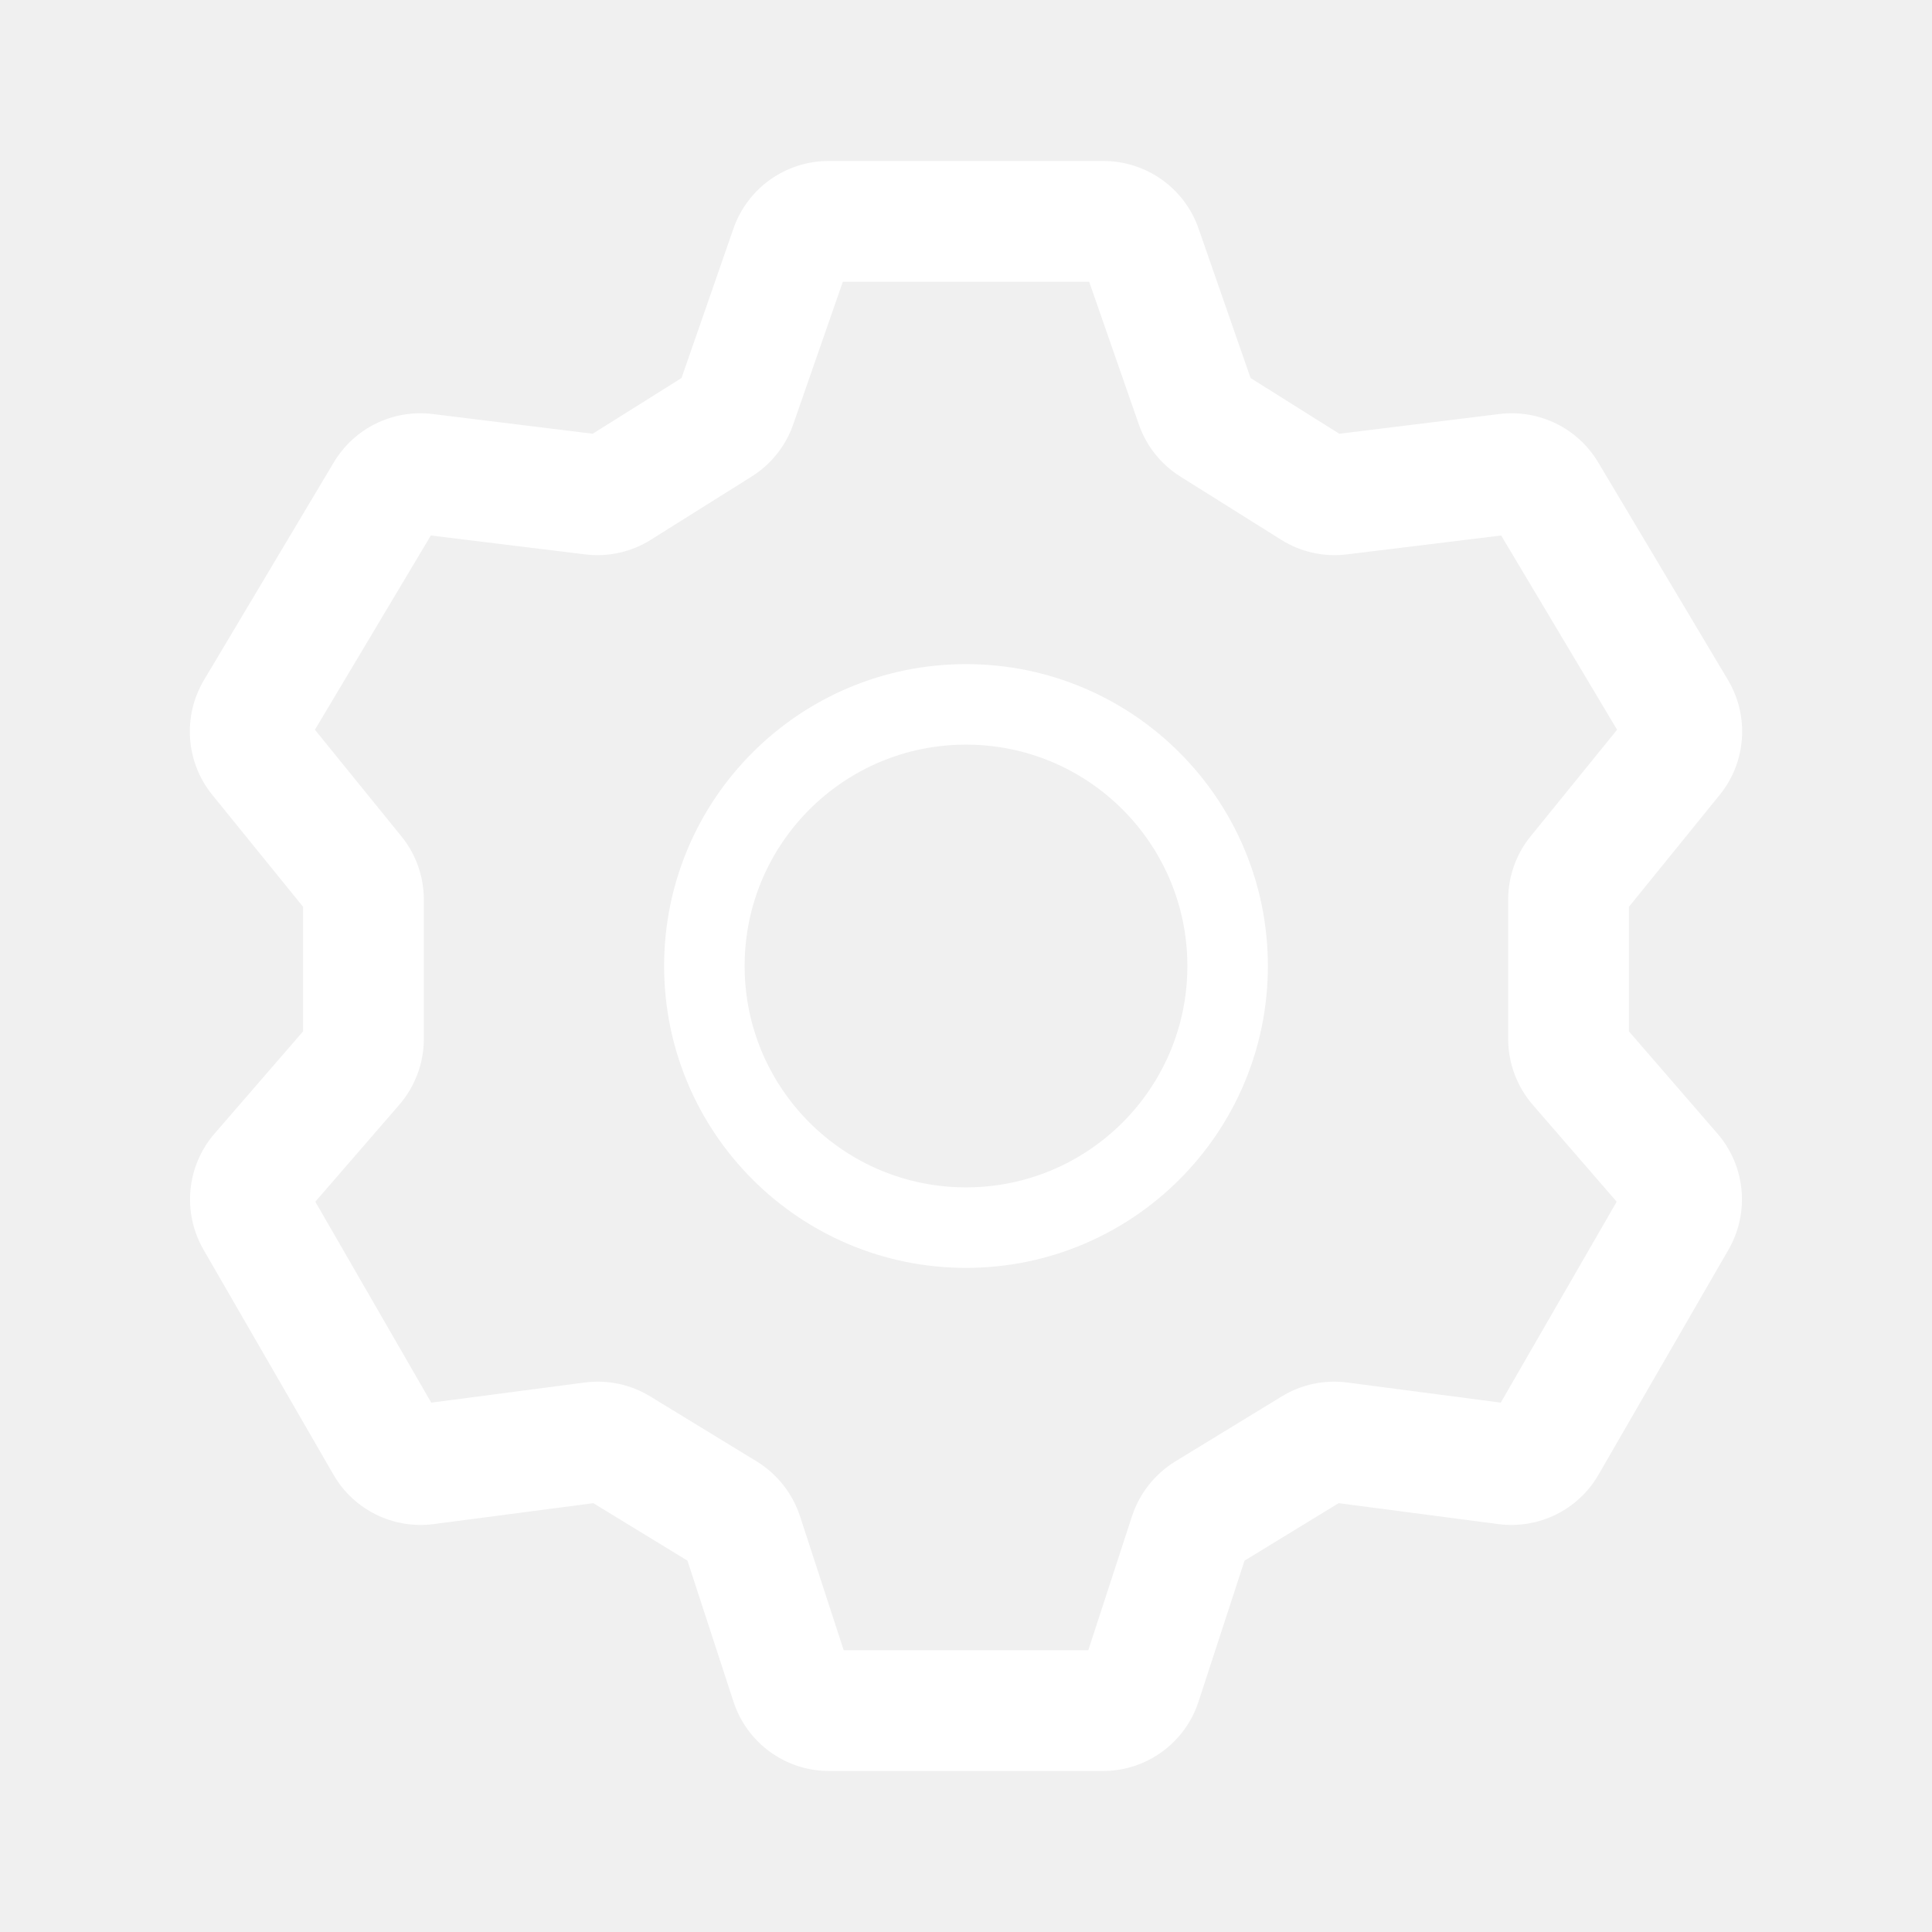
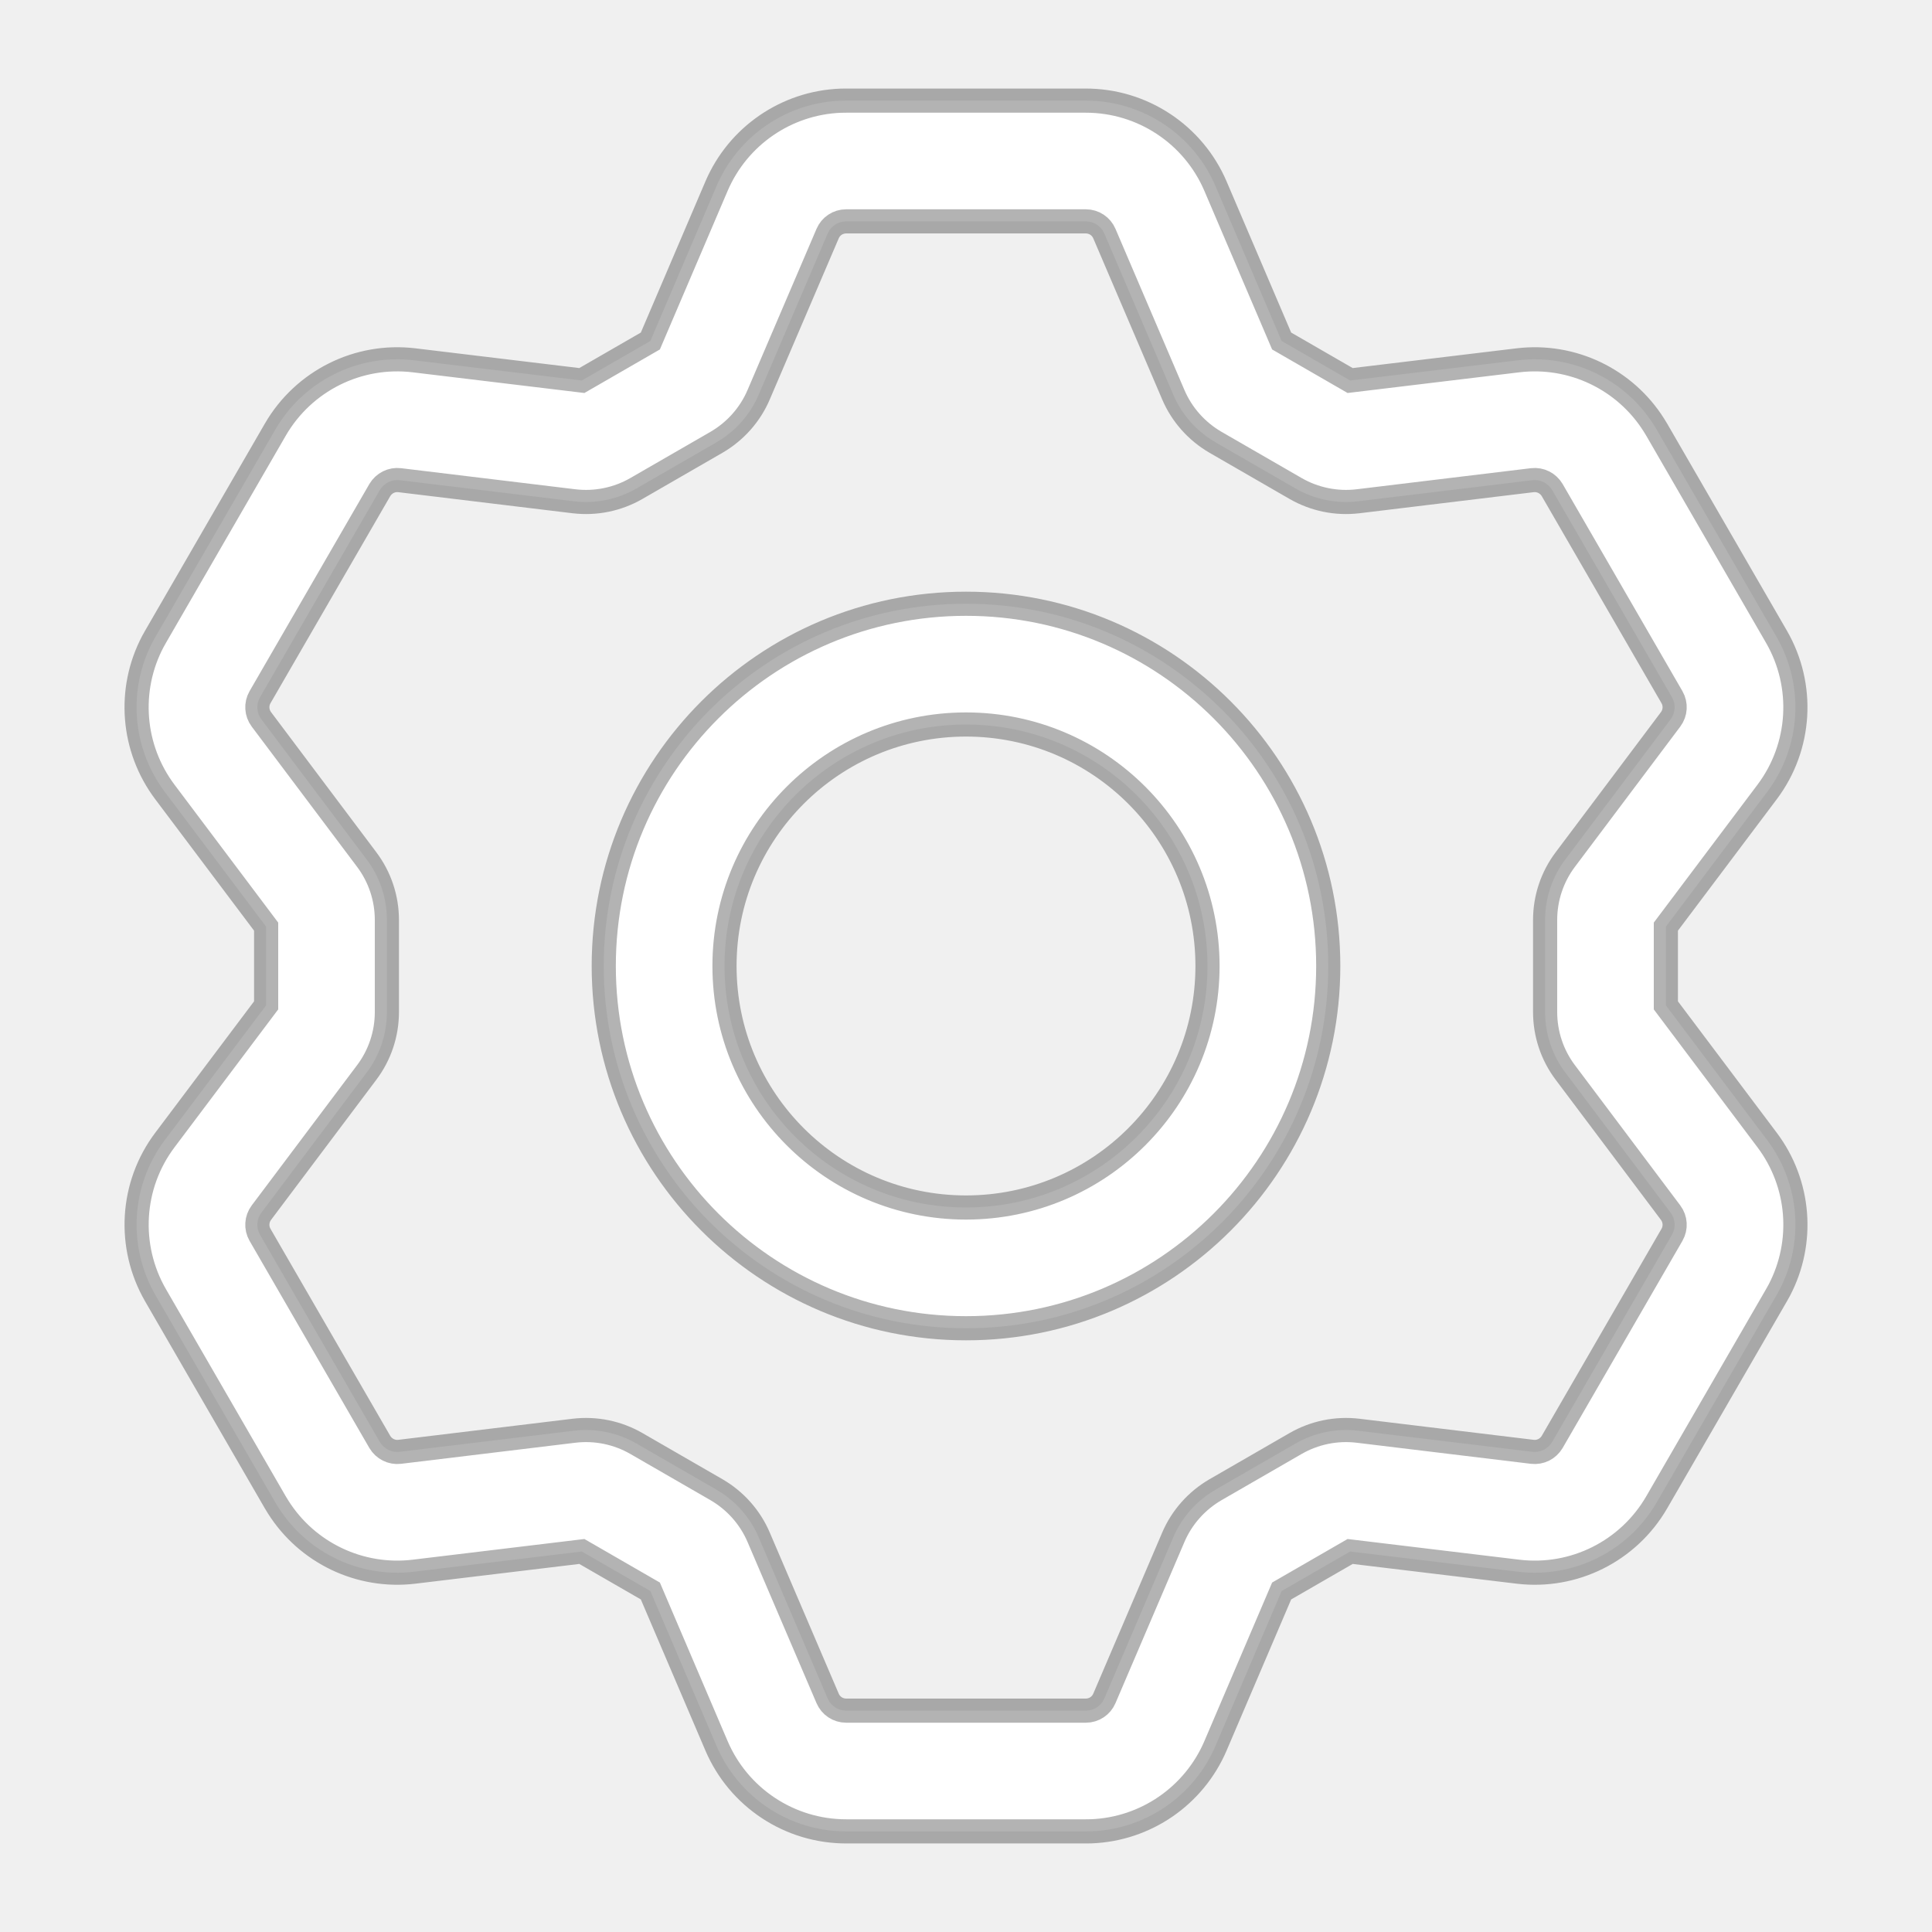
<svg xmlns="http://www.w3.org/2000/svg" xmlns:xlink="http://www.w3.org/1999/xlink" width="24px" height="24px" viewBox="0 0 24 24" version="1.1">
  <defs>
-     <path d="M13.708,2 C14.24,2 14.714,2.337 14.889,2.839 L15.535,4.696 L16.637,5.388 L18.627,5.143 C19.118,5.083 19.599,5.318 19.853,5.743 L21.465,8.446 C21.734,8.897 21.693,9.467 21.363,9.874 L20.235,11.265 L20.235,12.812 L21.334,14.081 C21.683,14.483 21.738,15.063 21.472,15.524 L19.858,18.318 C19.606,18.756 19.115,18.998 18.614,18.933 L16.629,18.673 L15.46,19.387 L14.889,21.137 C14.722,21.652 14.242,22 13.701,22 L10.299,22 C9.758,22 9.278,21.652 9.111,21.137 L8.54,19.387 L7.371,18.673 L5.386,18.933 C4.885,18.998 4.394,18.756 4.142,18.318 L2.528,15.524 C2.262,15.063 2.317,14.483 2.666,14.081 L3.765,12.812 L3.765,11.265 L2.637,9.874 C2.307,9.467 2.266,8.897 2.535,8.446 L4.147,5.743 C4.401,5.318 4.882,5.083 5.373,5.143 L7.363,5.388 L8.466,4.696 L9.111,2.84 C9.286,2.337 9.76,2 10.292,2 L13.708,2 Z M13.53,3.5 L10.47,3.5 L9.854,5.271 C9.761,5.54 9.578,5.769 9.337,5.92 L8.085,6.705 C7.842,6.858 7.554,6.922 7.269,6.887 L5.352,6.652 L3.912,9.065 L4.986,10.389 C5.167,10.611 5.265,10.889 5.265,11.176 L5.265,12.905 C5.265,13.206 5.157,13.496 4.96,13.724 L3.917,14.928 L5.357,17.424 L7.264,17.174 C7.547,17.137 7.834,17.198 8.078,17.347 L9.401,18.155 C9.655,18.311 9.845,18.552 9.938,18.835 L10.481,20.5 L13.519,20.5 L14.062,18.835 C14.155,18.552 14.345,18.311 14.599,18.155 L15.922,17.347 C16.166,17.198 16.453,17.137 16.736,17.174 L18.643,17.424 L20.083,14.928 L19.04,13.724 C18.843,13.496 18.735,13.206 18.735,12.905 L18.735,11.176 C18.735,10.889 18.833,10.611 19.014,10.389 L20.088,9.065 L18.648,6.652 L16.731,6.887 C16.446,6.922 16.158,6.858 15.915,6.705 L14.663,5.92 C14.422,5.769 14.24,5.54 14.147,5.272 L13.53,3.5 Z M12,8.25 C14.071,8.25 15.75,9.929 15.75,12 C15.75,14.071 14.071,15.75 12,15.75 C9.929,15.75 8.25,14.071 8.25,12 C8.25,9.929 9.929,8.25 12,8.25 Z M12,9.25 C10.481,9.25 9.25,10.481 9.25,12 C9.25,13.519 10.481,14.75 12,14.75 C13.519,14.75 14.75,13.519 14.75,12 C14.75,10.481 13.519,9.25 12,9.25 Z" id="path-1" />
+     <path d="M13.489,1.25 C14.19,1.25 14.823,1.668 15.099,2.312 L15.099,2.312 L15.921,4.236 L16.772,4.727 L18.856,4.476 C19.529,4.395 20.186,4.71 20.545,5.28 L20.545,5.28 L20.58,5.337 L22.068,7.91 C22.419,8.518 22.374,9.277 21.952,9.838 L21.952,9.838 L20.694,11.511 L20.694,12.489 L21.952,14.162 C22.36,14.705 22.416,15.432 22.102,16.029 L22.102,16.029 L22.068,16.09 L20.58,18.663 C20.229,19.269 19.551,19.608 18.856,19.524 L18.856,19.524 L16.772,19.273 L15.921,19.764 L15.099,21.688 C14.832,22.311 14.231,22.723 13.557,22.749 L13.557,22.749 L13.489,22.75 L10.511,22.75 C9.81,22.75 9.177,22.332 8.901,21.688 L8.901,21.688 L8.079,19.764 L7.228,19.273 L5.144,19.524 C4.471,19.605 3.814,19.29 3.455,18.72 L3.455,18.72 L3.42,18.663 L1.932,16.09 C1.581,15.482 1.626,14.723 2.048,14.162 L2.048,14.162 L3.306,12.489 L3.306,11.511 L2.048,9.838 C1.64,9.295 1.584,8.568 1.898,7.971 L1.898,7.971 L1.932,7.91 L3.42,5.337 C3.771,4.731 4.449,4.392 5.144,4.476 L5.144,4.476 L7.228,4.727 L8.079,4.236 L8.901,2.312 C9.168,1.689 9.769,1.277 10.443,1.251 L10.443,1.251 L10.511,1.25 Z M13.489,2.75 L10.511,2.75 C10.41,2.75 10.32,2.81 10.281,2.902 L10.281,2.902 L9.425,4.902 C9.319,5.151 9.135,5.358 8.901,5.494 L8.901,5.494 L7.906,6.068 C7.672,6.203 7.4,6.259 7.131,6.227 L7.131,6.227 L4.965,5.965 C4.865,5.953 4.769,6.002 4.718,6.088 L4.718,6.088 L3.23,8.661 C3.18,8.748 3.187,8.856 3.247,8.936 L3.247,8.936 L4.555,10.677 C4.718,10.893 4.806,11.157 4.806,11.428 L4.806,11.428 L4.806,12.572 C4.806,12.843 4.718,13.107 4.555,13.323 L4.555,13.323 L3.247,15.064 C3.187,15.144 3.18,15.252 3.23,15.339 L3.23,15.339 L4.718,17.912 C4.769,17.998 4.865,18.047 4.965,18.035 L4.965,18.035 L7.131,17.773 C7.4,17.741 7.672,17.797 7.906,17.932 L7.906,17.932 L8.901,18.506 C9.135,18.642 9.319,18.849 9.425,19.098 L9.425,19.098 L10.281,21.098 C10.32,21.19 10.41,21.25 10.511,21.25 L10.511,21.25 L13.489,21.25 C13.59,21.25 13.68,21.19 13.719,21.098 L13.719,21.098 L14.575,19.097 C14.681,18.849 14.865,18.642 15.099,18.506 L15.099,18.506 L16.094,17.932 C16.328,17.797 16.6,17.741 16.869,17.773 L16.869,17.773 L19.035,18.035 C19.135,18.047 19.231,17.998 19.282,17.912 L19.282,17.912 L20.77,15.339 C20.82,15.252 20.813,15.144 20.753,15.064 L20.753,15.064 L19.445,13.323 C19.282,13.107 19.194,12.843 19.194,12.572 L19.194,12.572 L19.194,11.428 C19.194,11.157 19.282,10.893 19.445,10.677 L19.445,10.677 L20.753,8.936 C20.813,8.856 20.82,8.748 20.77,8.661 L20.77,8.661 L19.282,6.088 C19.231,6.002 19.135,5.953 19.035,5.965 L19.035,5.965 L16.869,6.227 C16.6,6.259 16.328,6.203 16.094,6.068 L16.094,6.068 L15.099,5.494 C14.865,5.358 14.681,5.151 14.575,4.903 L14.575,4.903 L13.719,2.902 C13.68,2.81 13.59,2.75 13.489,2.75 L13.489,2.75 Z M12,7.5 C14.485,7.5 16.5,9.515 16.5,12 C16.5,14.485 14.485,16.5 12,16.5 C9.515,16.5 7.5,14.485 7.5,12 C7.5,9.515 9.515,7.5 12,7.5 Z M12,9 C10.343,9 9,10.343 9,12 C9,13.657 10.343,15 12,15 C13.657,15 15,13.657 15,12 C15,10.343 13.657,9 12,9 Z" id="path-1" />
  </defs>
-   <g id="ic_camera_public_setting" stroke="none" stroke-width="1" fill="none" fill-rule="evenodd">
+   <g id="ic_camera_public_setting" stroke="#000000" stroke-opacity="0.3" stroke-width="0.3" fill="none" fill-rule="evenodd">
    <mask id="mask-2" fill="white">
      <use xlink:href="#path-1" />
    </mask>
-     <use id="settting" fill="#FFFFFF" fill-rule="nonzero" xlink:href="#path-1" />
+     <use id="形状结合" fill="#FFFFFF" fill-rule="nonzero" xlink:href="#path-1" />
  </g>
</svg>
